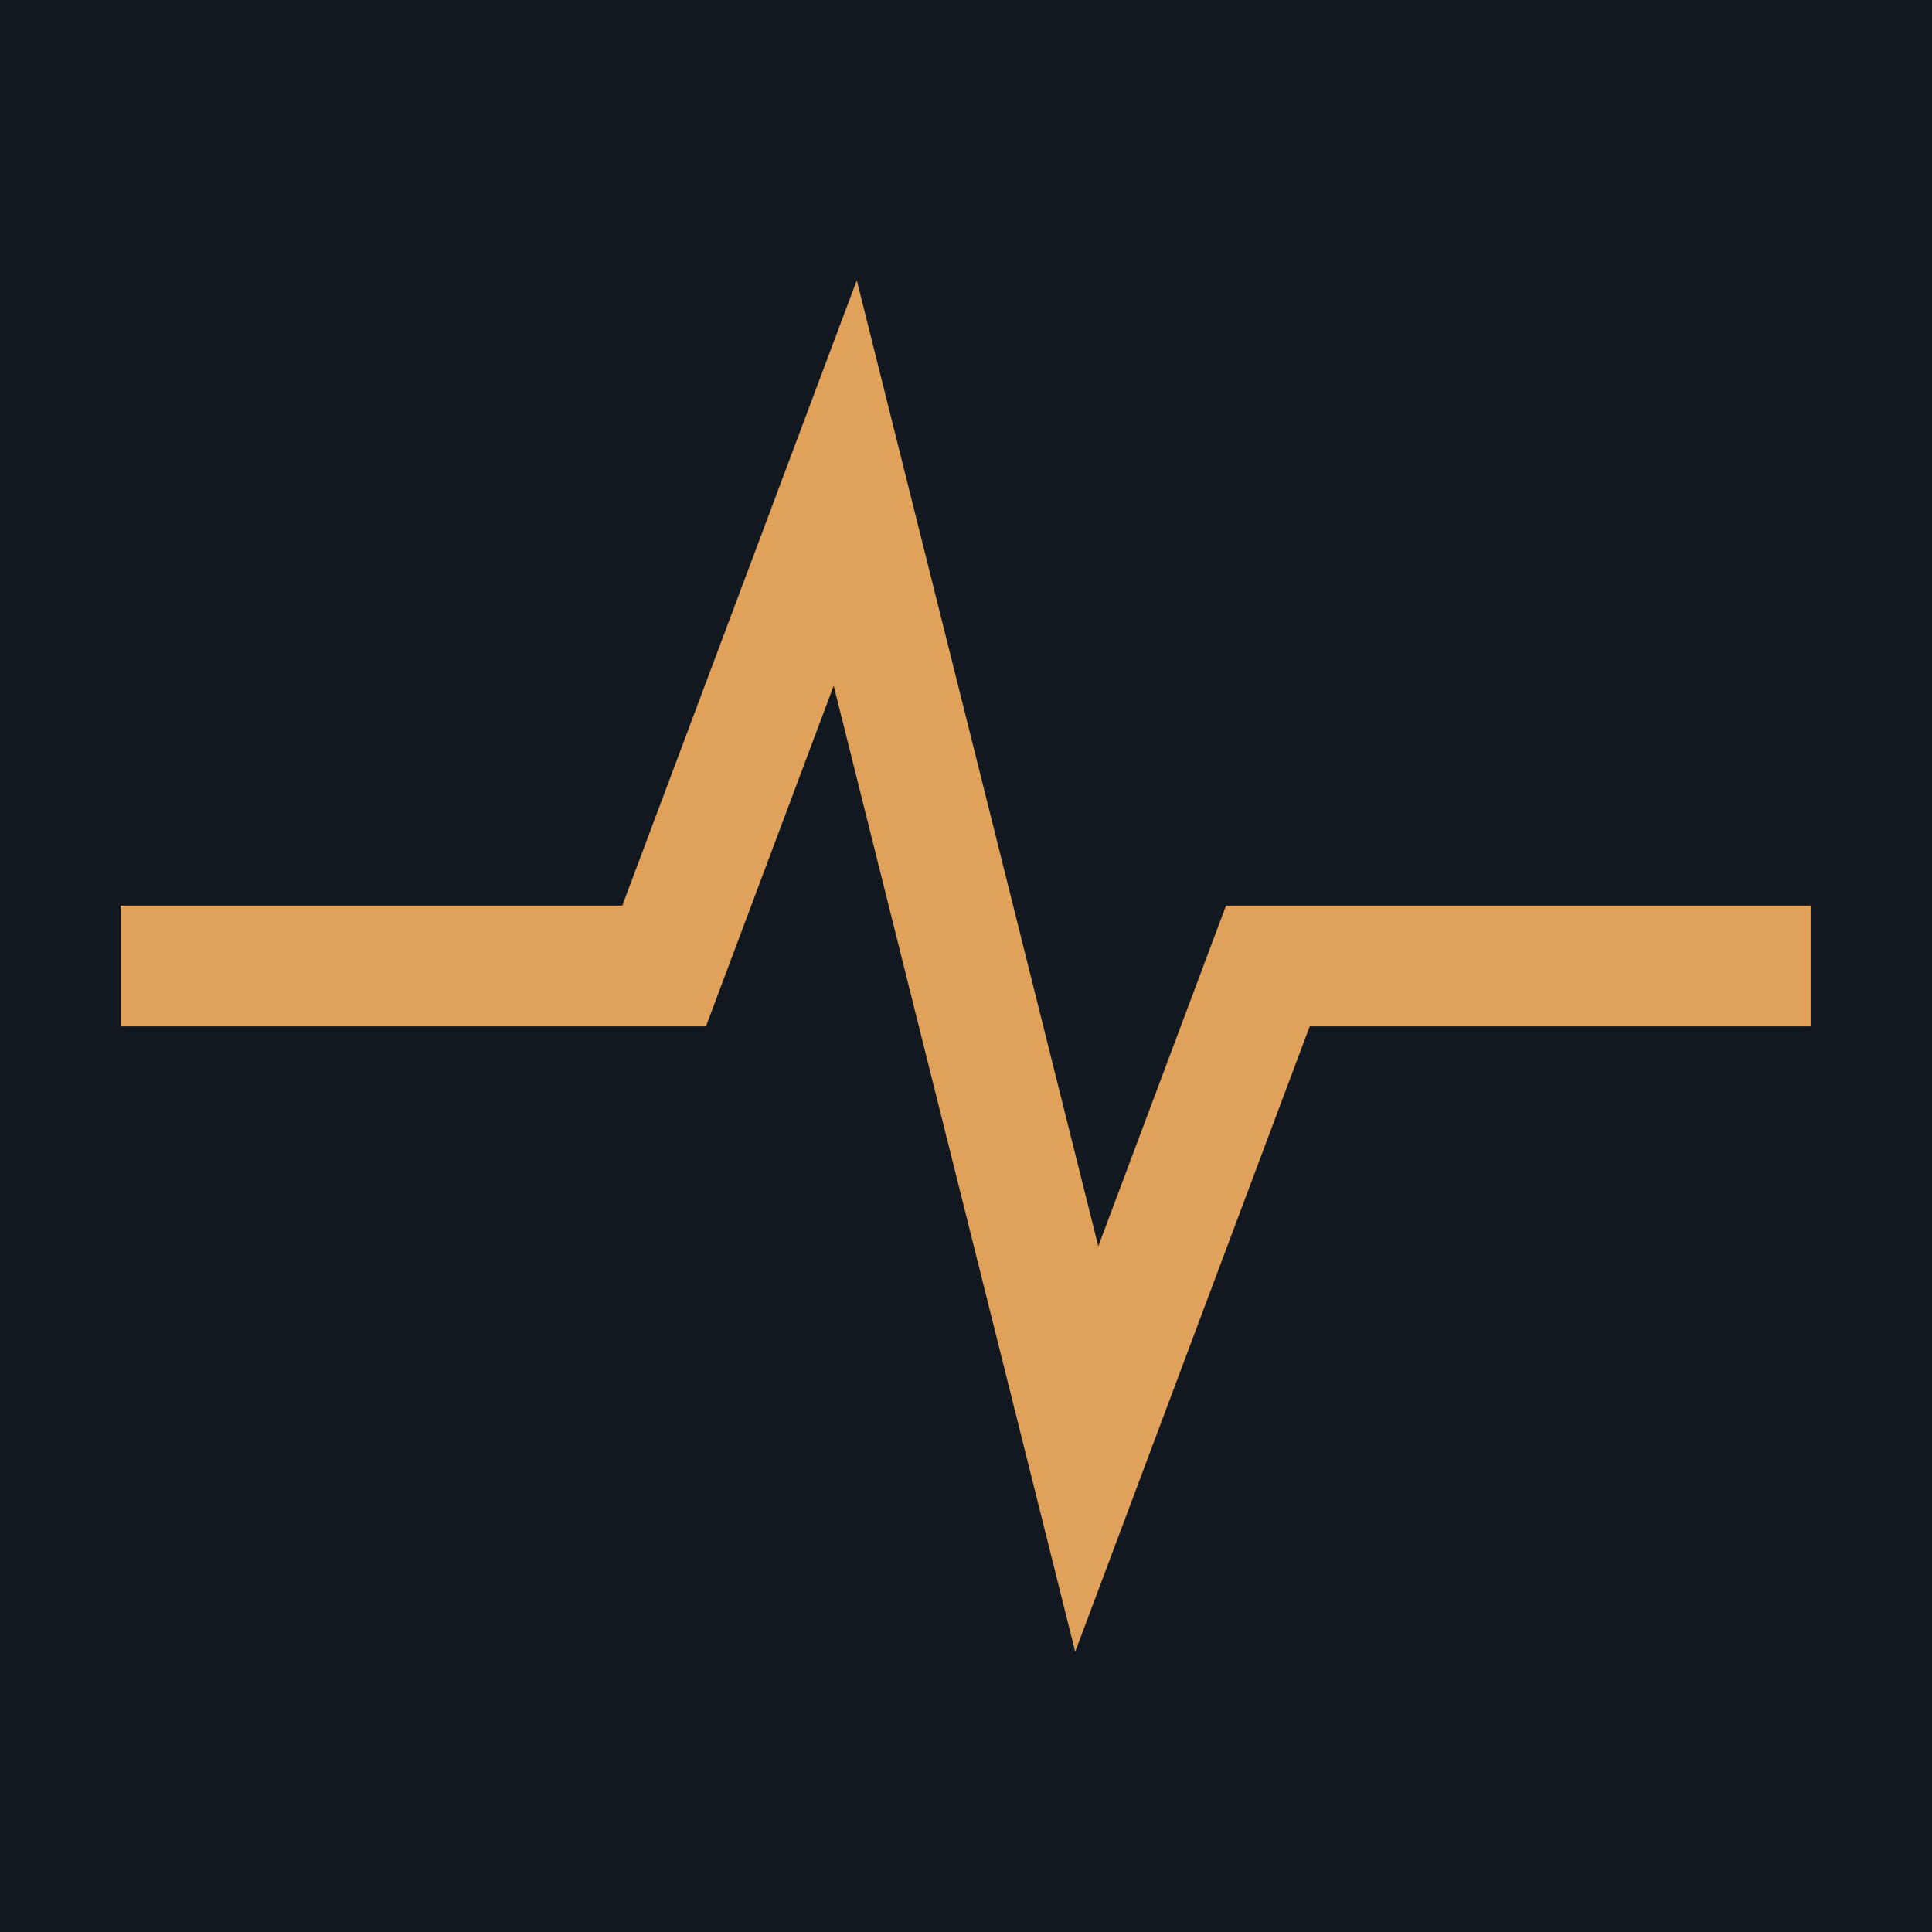
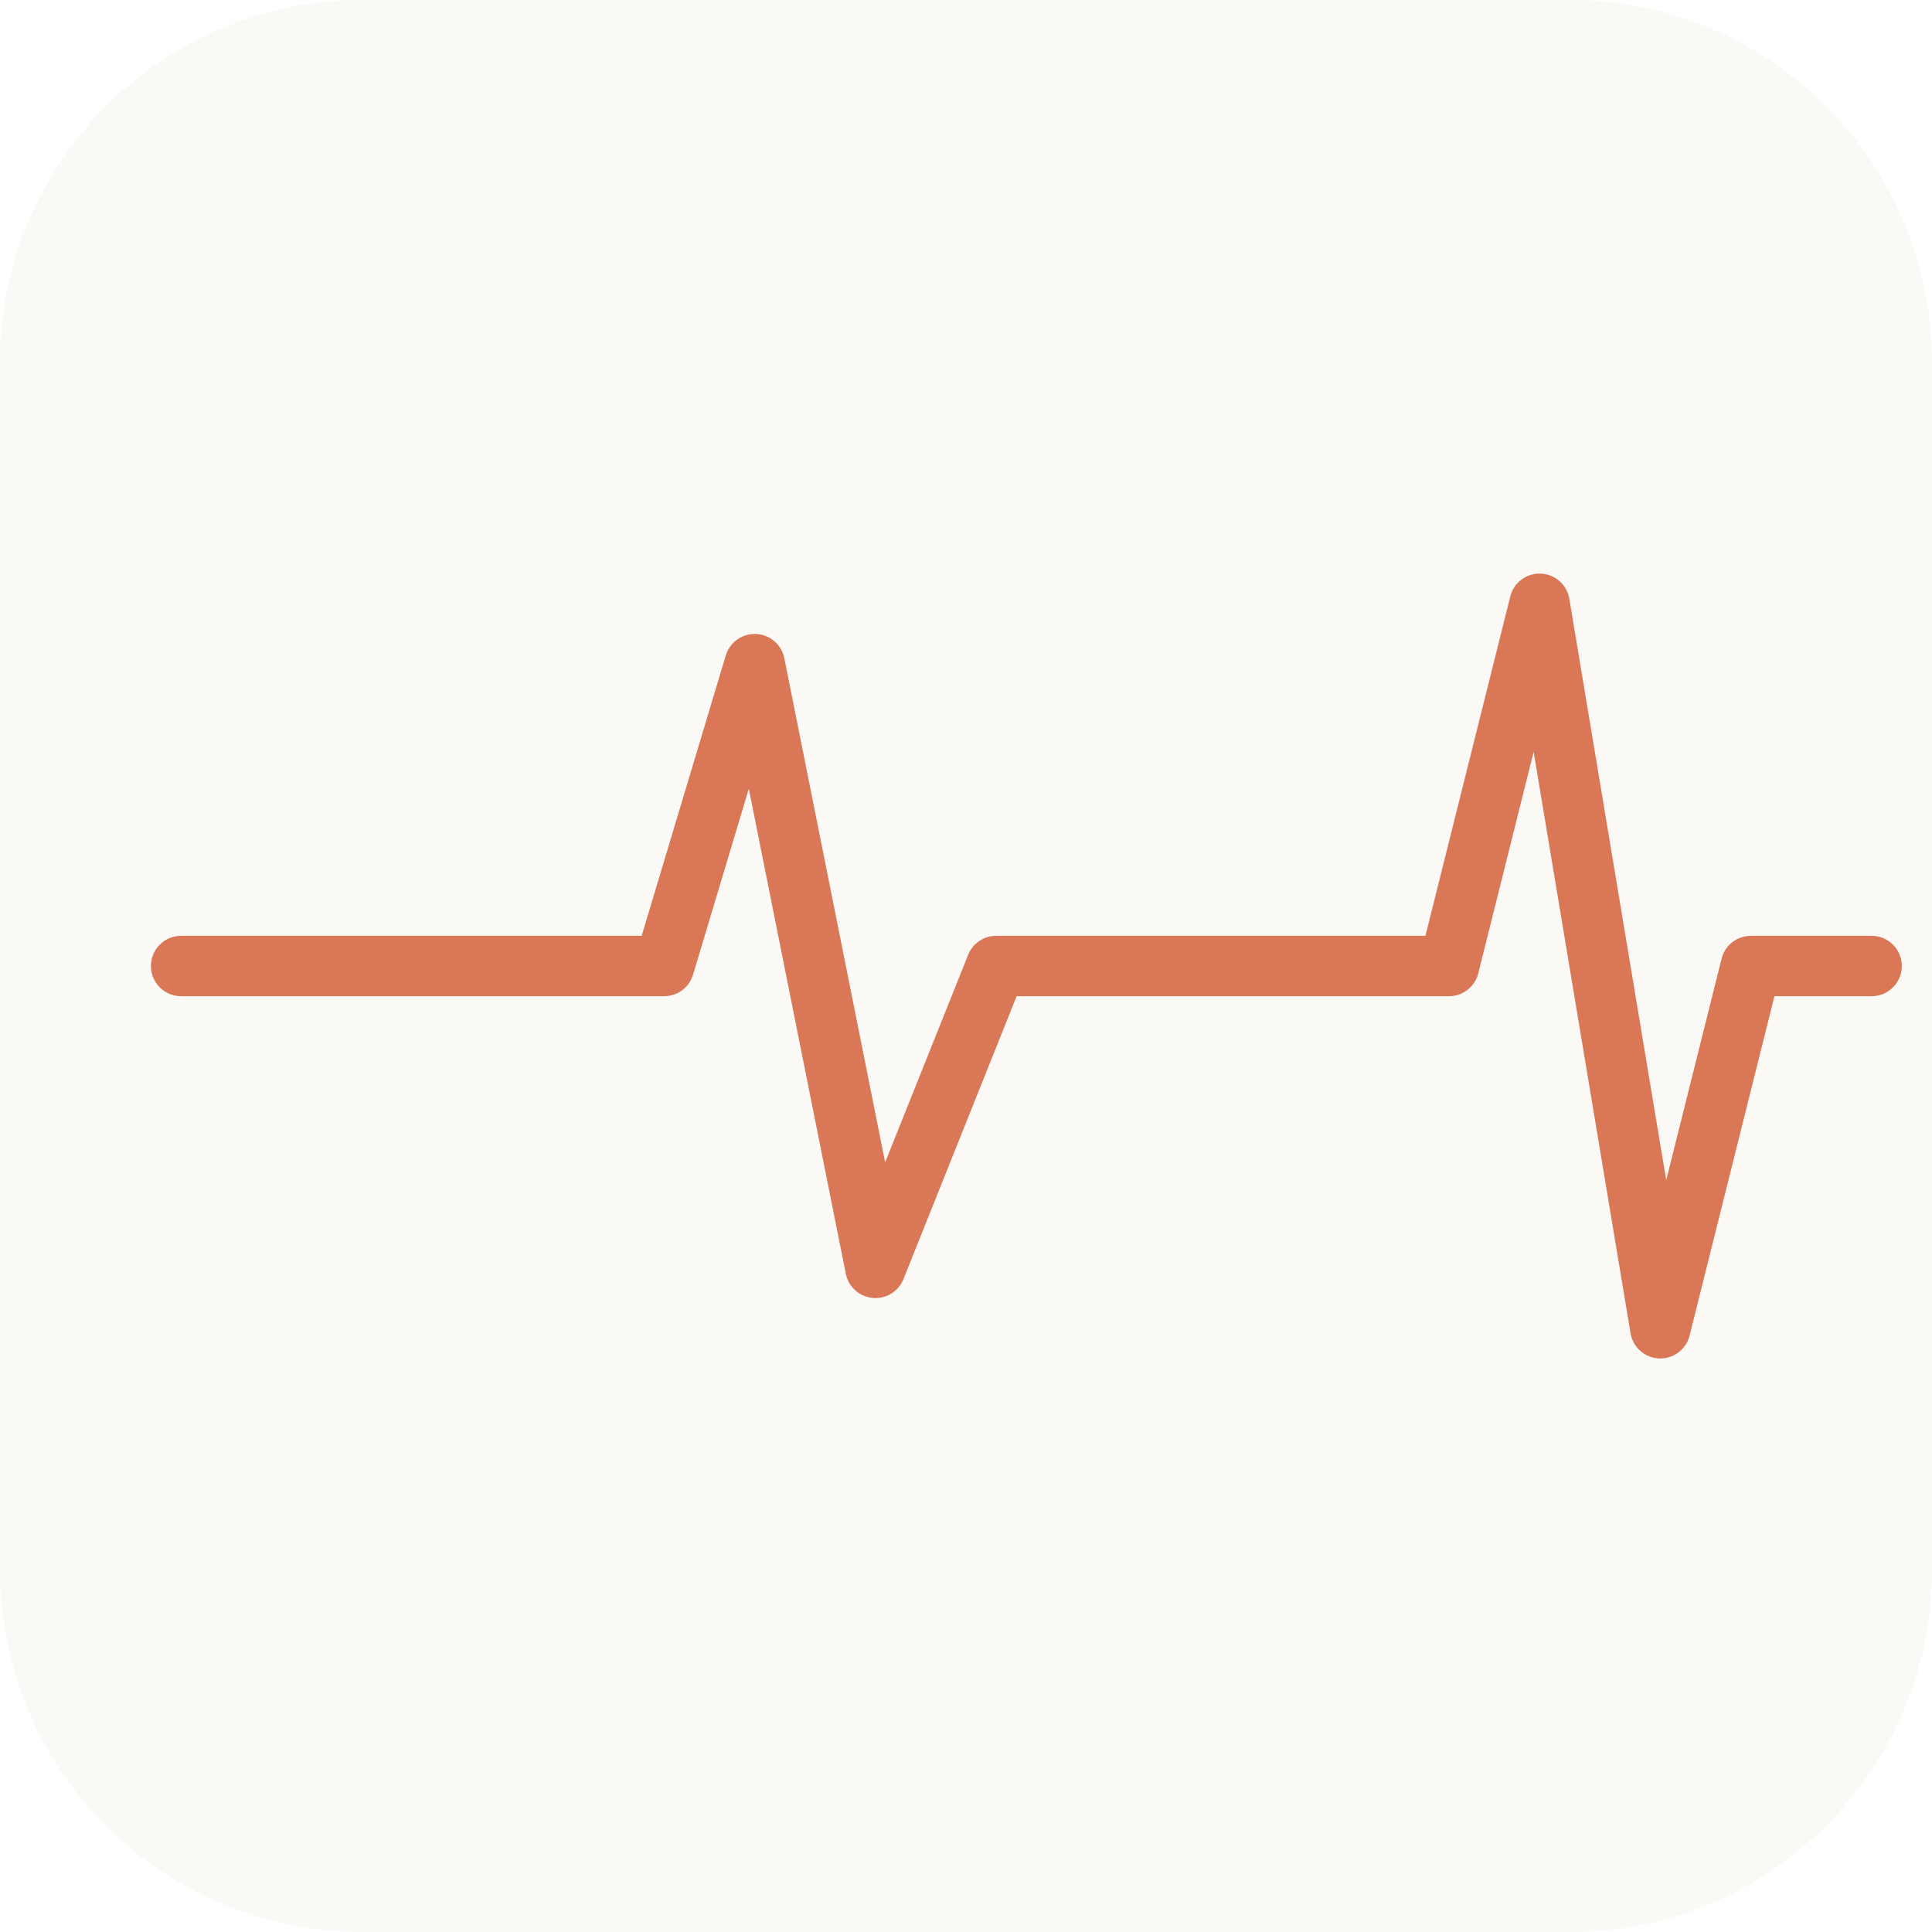
- <svg xmlns="http://www.w3.org/2000/svg" viewBox="0 0 32 32">
-   <rect width="32" height="32" fill="#12181f" />
-   <path d="M2 16 H8 L11 16 L14 8 L18 24 L21 16 H30" fill="none" stroke="#e0a15a" stroke-width="2" />
+ <svg xmlns="http://www.w3.org/2000/svg" viewBox="0 0 64 64">
+   <rect width="64" height="64" rx="12" fill="#faf9f5" />
+   <path d="M6 32 H18 L22 32 L25 22 L29 42 L33 32 H44 L48 32 L51 20 L55 44 L58 32 H62" fill="none" stroke="#d97757" stroke-width="2" stroke-linecap="round" stroke-linejoin="round" />
</svg>
